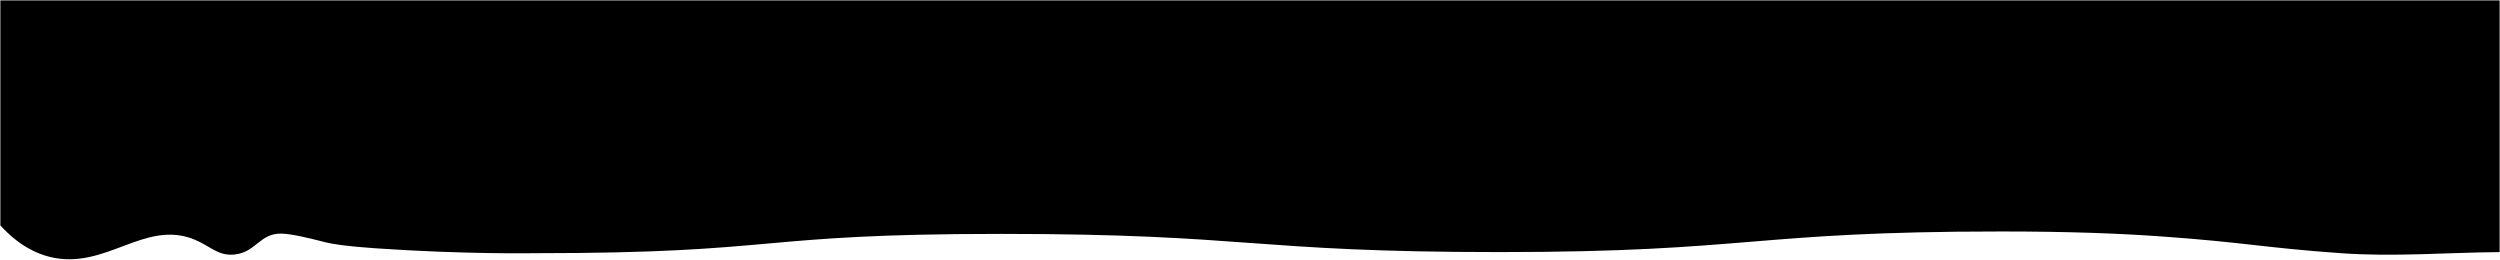
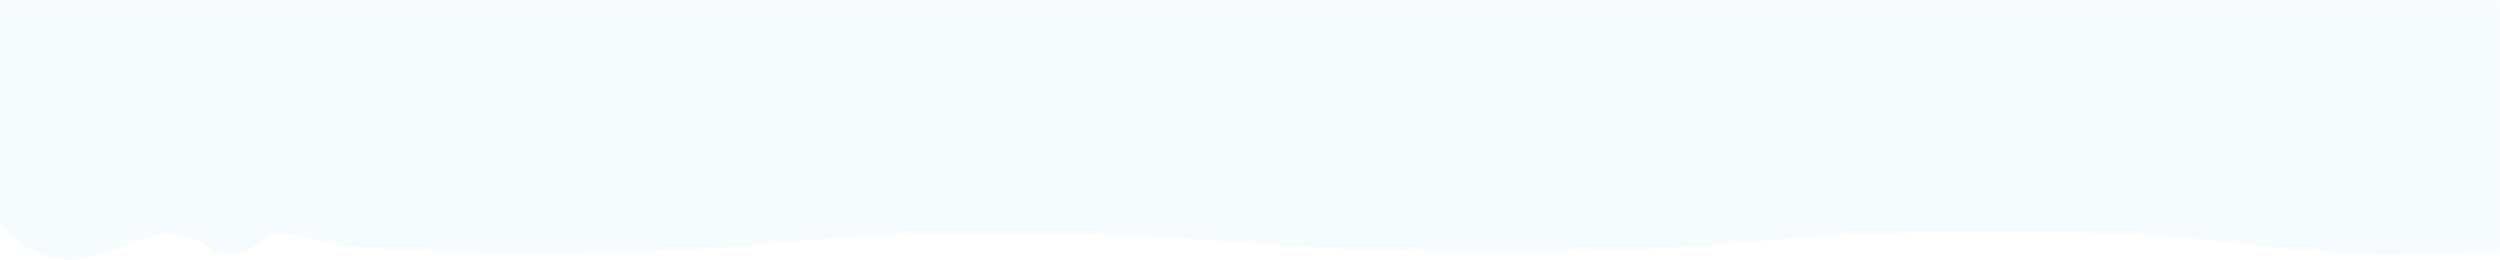
<svg xmlns="http://www.w3.org/2000/svg" viewBox="0 0 3374.57 350.47">
-   <path d="M.5,304.27c25.51,27.97,49.49,38.13,66.16,42.35,75.37,19.1,128.23-50.97,195.79-23.28,21.72,8.9,31.79,22.51,54.1,20.19,29.21-3.03,33.71-28.64,63.24-28.19,14.06,.22,38.66,6.42,52.84,9.99,3.2,.81,4.36,1.17,6.3,1.64,11.02,2.63,28.1,5.41,67.33,8.14,120.43,8.38,215.63,6.66,215.63,6.66,337.36,0,291.98-26.05,629.33-26.05s336.07,24.55,673.43,24.55,339.31-27.82,676.67-27.82c92.67,0,159.89,2.72,215.63,6.66,113.44,8.02,138.43,15.27,243.45,22.69,71.63,5.06,141.56-.9,213.68-1.52V.5H.5V304.27Z" style="stroke-miterlimit:10;" preserveAspectRatio="none" />
+   <path d="M.5,304.27c25.51,27.97,49.49,38.13,66.16,42.35,75.37,19.1,128.23-50.97,195.79-23.28,21.72,8.9,31.79,22.51,54.1,20.19,29.21-3.03,33.71-28.64,63.24-28.19,14.06,.22,38.66,6.42,52.84,9.99,3.2,.81,4.36,1.17,6.3,1.64,11.02,2.63,28.1,5.41,67.33,8.14,120.43,8.38,215.63,6.66,215.63,6.66,337.36,0,291.98-26.05,629.33-26.05s336.07,24.55,673.43,24.55,339.31-27.82,676.67-27.82c92.67,0,159.89,2.72,215.63,6.66,113.44,8.02,138.43,15.27,243.45,22.69,71.63,5.06,141.56-.9,213.68-1.52V.5H.5V304.27Z" style="stroke-miterlimit:10;" preserveAspectRatio="none" fill="#f5fbfe" />
</svg>
